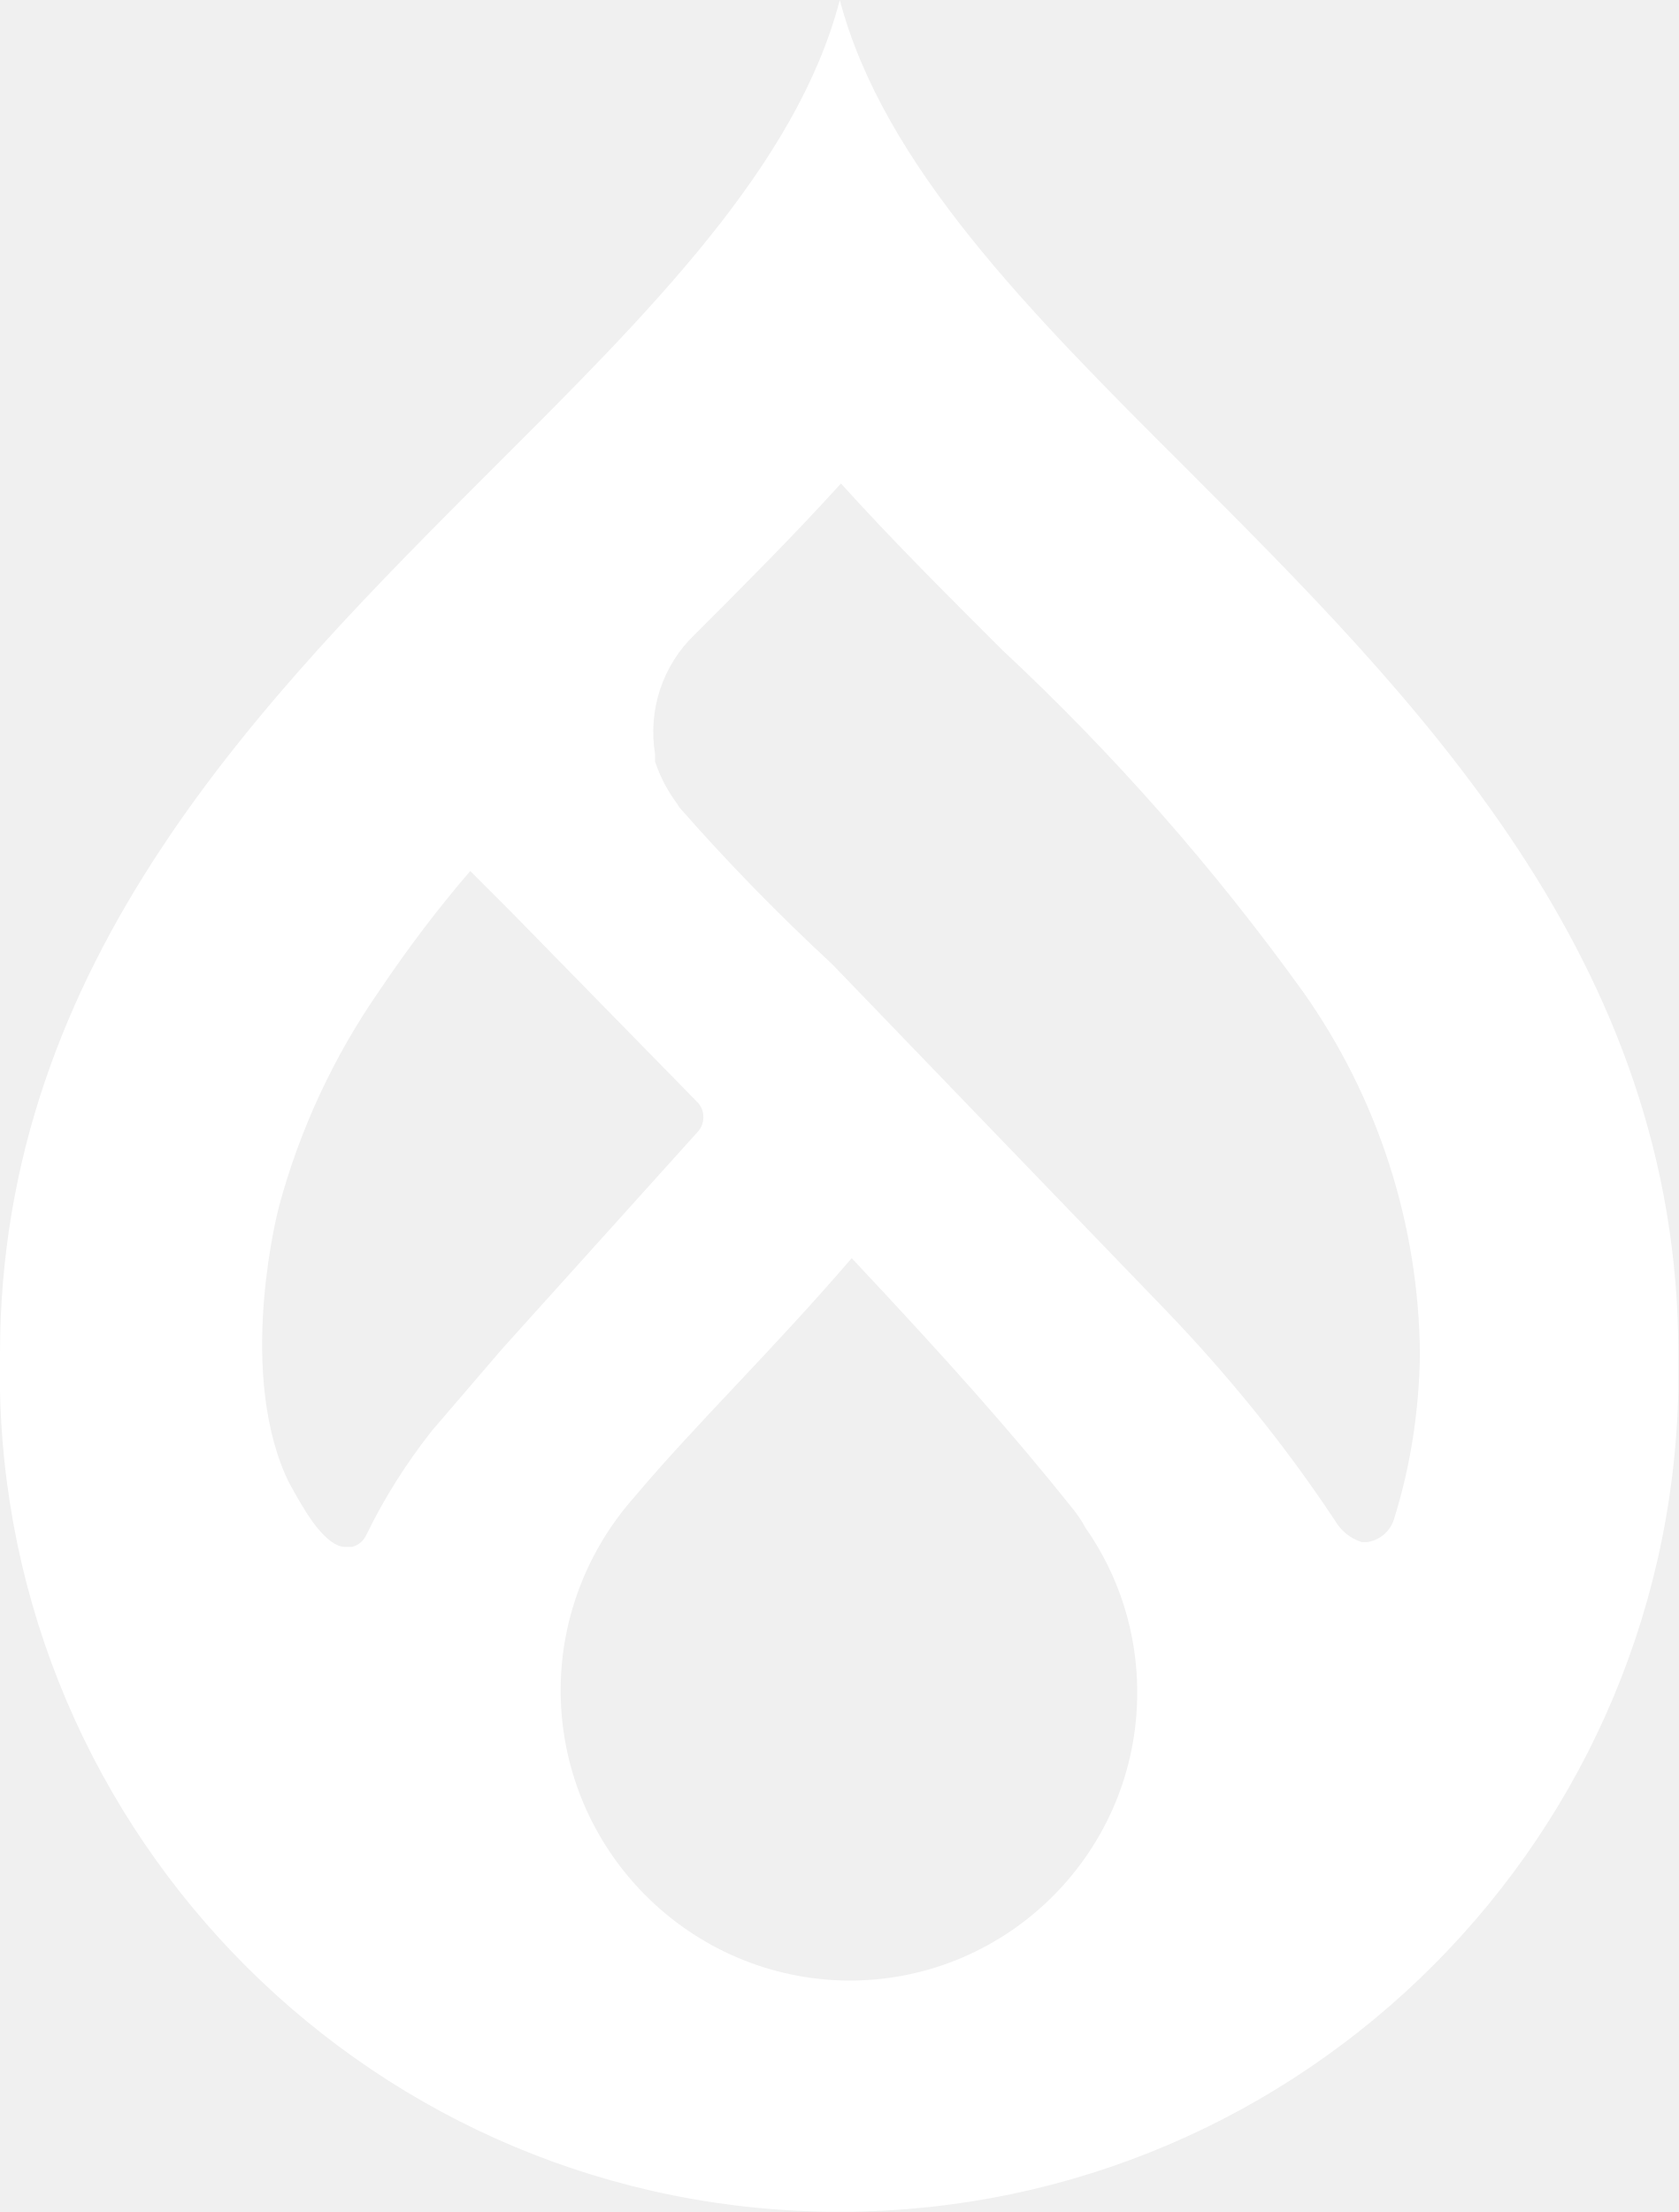
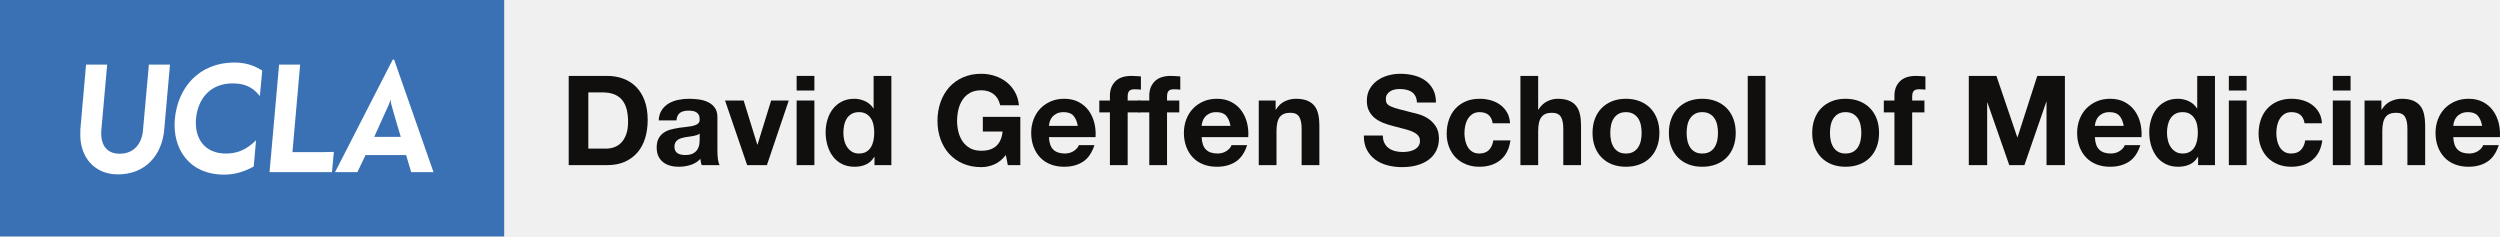
- <svg xmlns="http://www.w3.org/2000/svg" id="Layer_2" viewBox="0 0 42.16 55.54">
-   <defs>
-     <style>.cls-1{fill:#fff;}</style>
-   </defs>
-   <g id="Layer_1-2">
-     <path class="cls-1" d="M29.76,11.73c-3.88-3.87-7.57-7.57-8.67-11.73-1.08,4.16-4.8,7.86-8.68,11.73C6.6,17.54,0,24.12,0,34c-.25,11.64,8.98,21.28,20.62,21.53,11.64,.25,21.28-8.98,21.53-20.62,0-.31,0-.61,0-.92,0-9.88-6.59-16.46-12.4-22.27ZM10.85,35.92c-.64,.81-1.2,1.69-1.65,2.62-.07,.15-.2,.26-.36,.3h-.18c-.47,0-1-.92-1-.92-.14-.22-.27-.45-.4-.69l-.09-.19c-1.22-2.79-.16-6.76-.16-6.76,.52-1.93,1.38-3.77,2.52-5.41,.7-1.04,1.46-2.05,2.28-3l1,1,4.72,4.82c.18,.2,.18,.52,0,.72l-4.93,5.47s-1.75,2.04-1.75,2.04Zm10.48,13.81c-4.03-.02-7.27-3.31-7.25-7.33,.01-1.77,.67-3.48,1.85-4.81,1.54-1.83,3.42-3.63,5.46-6,2.42,2.58,4,4.35,5.55,6.29,.12,.15,.23,.31,.32,.48,.85,1.21,1.3,2.65,1.3,4.12,.01,3.99-3.22,7.24-7.21,7.25,0,0-.01,0-.02,0Zm13.68-11.59c-.09,.3-.35,.53-.67,.58h-.14c-.29-.09-.53-.29-.68-.55-1.26-1.9-2.7-3.67-4.28-5.31l-1.93-2-6.41-6.65c-1.35-1.25-2.63-2.56-3.84-3.94-.03-.05-.06-.1-.1-.15-.22-.31-.39-.64-.51-1v-.19c-.18-1.1,.19-2.23,1-3,1.24-1.24,2.49-2.49,3.67-3.79,1.3,1.44,2.69,2.82,4.06,4.19,2.79,2.6,5.32,5.48,7.55,8.58,1.88,2.66,2.9,5.83,2.93,9.09-.02,1.4-.23,2.8-.65,4.14Z" />
+ <svg xmlns="http://www.w3.org/2000/svg" version="1.1" id="svg2" xml:space="preserve" width="504.773" height="47.747" viewBox="0 0 504.773 47.747">
+   <defs id="defs6" />
+   <g id="g8" transform="matrix(1.333333,0,0,-1.333333,0,47.74667)">
+     <g id="g10" transform="scale(0.1)">
+       <path d="M 763.504,0.004 H 0 V 358.082 H 763.504 V 0.004" style="fill:#3a71b5;fill-opacity:1;fill-rule:nonzero;stroke:none" id="path12" />
+       <path d="m 122.102,144.617 c -0.743,5.719 -0.375,13.996 -0.375,18.063 l 8.597,97.617 h 31.957 l -8.758,-98.481 c -1.89,-21.312 6.473,-36.507 27.747,-36.507 21.753,0 33.25,15.461 35.14,34.367 l 9.07,100.621 h 31.942 l -8.828,-99.363 c -3.567,-38.25 -28.946,-66.903 -69.969,-66.903 -31.996,0 -52.613,20.68 -56.523,50.586" style="fill:#ffffff;fill-opacity:1;fill-rule:nonzero;stroke:none" id="path14" />
+       <path d="m 264.762,177.672 c 4.172,46.855 35.785,85.711 90.39,85.711 14.383,0 28.176,-3.289 41.965,-12.145 l -3.644,-38.711 c -12.598,16.571 -27.555,19.258 -41.368,19.258 -33.98,0 -52.617,-23.597 -55.289,-53.476 -2.578,-29.086 12.442,-52.743 45.364,-52.743 14.371,0 29.605,4.145 45.562,20.086 l -3.539,-39.742 c -15.531,-8.422 -29.992,-12.258 -44.539,-12.258 -54.039,0 -78.785,40.145 -74.902,84.02" style="fill:#ffffff;fill-opacity:1;fill-rule:nonzero;stroke:none" id="path16" />
+       <path d="m 422.633,260.297 h 31.875 L 442.867,127.734 h 45.668 c 3.215,0 14.102,0.172 17.051,0.344 -0.16,-1.598 -2.898,-30.625 -2.898,-30.625 H 408.18 l 14.453,162.844" style="fill:#ffffff;fill-opacity:1;fill-rule:nonzero;stroke:none" id="path18" />
+       <path d="m 596.852,267.75 -2.207,-0.027 -87.266,-170.27 h 33.871 l 12.262,25.828 h 61.48 l 7.668,-25.828 h 33.785 z M 588.68,199.5 c 1.058,2.313 1.992,5.172 2.355,6.828 0.012,0.031 0.516,0.031 0.516,0.031 0.168,-2.054 0.539,-4.488 1.211,-6.89 1.742,-7.426 14.164,-48.649 14.164,-48.649 h -40.238 c 0,0 21.558,47.625 21.992,48.68" style="fill:#ffffff;fill-opacity:1;fill-rule:nonzero;stroke:none" id="path20" />
+       <path d="m 917.41,133.023 c 4.285,0 8.445,0.692 12.485,2.082 4.039,1.387 7.632,3.692 10.789,6.911 3.152,3.211 5.675,7.406 7.57,12.582 1.891,5.172 2.836,11.476 2.836,18.922 0,6.816 -0.664,12.96 -1.988,18.449 -1.321,5.488 -3.5,10.187 -6.528,14.097 -3.027,3.911 -7.035,6.911 -12.015,8.989 -4.985,2.086 -11.133,3.125 -18.454,3.125 h -21.191 v -85.157 z m 2.078,110.137 c 8.707,0 16.809,-1.39 24.317,-4.164 7.504,-2.777 14.004,-6.937 19.492,-12.488 5.488,-5.555 9.777,-12.492 12.867,-20.817 3.09,-8.328 4.637,-18.105 4.637,-29.332 0,-9.843 -1.266,-18.925 -3.781,-27.25 -2.532,-8.328 -6.344,-15.519 -11.454,-21.574 -5.113,-6.055 -11.484,-10.82 -19.109,-14.285 -7.637,-3.473 -16.629,-5.207 -26.969,-5.207 H 861.203 V 243.16 h 58.285" style="fill:#100f0d;fill-opacity:1;fill-rule:nonzero;stroke:none" id="path22" />
+       <path d="m 1059.52,155.922 c -1.13,-1.012 -2.55,-1.801 -4.26,-2.363 -1.7,-0.575 -3.53,-1.043 -5.48,-1.422 -1.96,-0.375 -4.01,-0.696 -6.15,-0.949 -2.15,-0.254 -4.29,-0.567 -6.44,-0.942 -2.02,-0.383 -4.01,-0.891 -5.96,-1.519 -1.96,-0.629 -3.66,-1.485 -5.11,-2.551 -1.45,-1.074 -2.62,-2.434 -3.5,-4.071 -0.88,-1.64 -1.32,-3.718 -1.32,-6.246 0,-2.394 0.44,-4.418 1.32,-6.05 0.88,-1.645 2.08,-2.938 3.6,-3.883 1.51,-0.946 3.28,-1.61 5.29,-1.988 2.02,-0.375 4.11,-0.567 6.25,-0.567 5.3,0 9.4,0.883 12.3,2.652 2.9,1.762 5.04,3.875 6.44,6.336 1.38,2.461 2.23,4.954 2.55,7.477 0.31,2.519 0.47,4.543 0.47,6.055 z m -62.067,19.871 c 0.379,6.305 1.957,11.543 4.727,15.703 2.78,4.164 6.31,7.504 10.6,10.027 4.29,2.528 9.12,4.325 14.48,5.399 5.36,1.066 10.75,1.605 16.18,1.605 4.92,0 9.9,-0.347 14.95,-1.039 5.04,-0.695 9.65,-2.05 13.81,-4.066 4.16,-2.024 7.57,-4.824 10.22,-8.426 2.65,-3.594 3.97,-8.359 3.97,-14.285 v -50.902 c 0,-4.422 0.26,-8.645 0.76,-12.684 0.5,-4.035 1.39,-7.062 2.65,-9.082 h -27.25 c -0.5,1.516 -0.92,3.059 -1.23,4.641 -0.32,1.57 -0.54,3.183 -0.66,4.824 -4.29,-4.418 -9.34,-7.512 -15.14,-9.274 -5.81,-1.765 -11.73,-2.652 -17.79,-2.652 -4.67,0 -9.02,0.566 -13.06,1.703 -4.03,1.141 -7.56,2.903 -10.59,5.301 -3.03,2.394 -5.396,5.426 -7.1,9.082 -1.699,3.656 -2.554,8.012 -2.554,13.062 0,5.543 0.976,10.122 2.933,13.715 1.954,3.598 4.481,6.465 7.571,8.614 3.09,2.14 6.62,3.75 10.59,4.824 3.98,1.066 7.98,1.922 12.02,2.555 4.04,0.628 8.01,1.136 11.92,1.511 3.92,0.379 7.38,0.949 10.41,1.703 3.03,0.758 5.42,1.864 7.19,3.313 1.77,1.449 2.59,3.562 2.46,6.344 0,2.898 -0.47,5.199 -1.42,6.902 -0.94,1.703 -2.21,3.027 -3.78,3.977 -1.58,0.945 -3.41,1.574 -5.49,1.89 -2.08,0.317 -4.32,0.473 -6.71,0.473 -5.31,0 -9.47,-1.137 -12.49,-3.406 -3.03,-2.27 -4.8,-6.055 -5.3,-11.352 h -26.877" style="fill:#100f0d;fill-opacity:1;fill-rule:nonzero;stroke:none" id="path24" />
+       <path d="m 1131.43,108.043 -33.49,97.84 h 28.19 l 20.63,-66.805 h 0.38 l 20.62,66.805 h 26.68 l -33.11,-97.84 h -29.9" style="fill:#100f0d;fill-opacity:1;fill-rule:nonzero;stroke:none" id="path26" />
+       <path d="m 1233.24,205.883 v -97.84 h -26.87 v 97.84 z m -26.87,15.137 v 22.14 h 26.87 v -22.14 h -26.87" style="fill:#100f0d;fill-opacity:1;fill-rule:nonzero;stroke:none" id="path28" />
+       <path d="m 1322.75,168.883 c -0.76,3.722 -2.06,7.004 -3.89,9.84 -1.83,2.843 -4.19,5.14 -7.09,6.91 -2.91,1.762 -6.56,2.644 -10.98,2.644 -4.42,0 -8.14,-0.882 -11.16,-2.644 -3.03,-1.77 -5.46,-4.102 -7.29,-7.004 -1.83,-2.902 -3.15,-6.215 -3.97,-9.938 -0.82,-3.718 -1.23,-7.601 -1.23,-11.632 0,-3.786 0.44,-7.575 1.32,-11.36 0.88,-3.785 2.3,-7.156 4.26,-10.121 1.95,-2.965 4.42,-5.367 7.38,-7.191 2.96,-1.832 6.53,-2.746 10.69,-2.746 4.42,0 8.11,0.882 11.07,2.652 2.97,1.762 5.33,4.133 7.1,7.094 1.76,2.965 3.03,6.343 3.79,10.129 0.75,3.785 1.13,7.687 1.13,11.726 0,4.039 -0.38,7.922 -1.13,11.641 z m 1.13,-48.348 c -3.16,-5.301 -7.29,-9.117 -12.39,-11.449 -5.12,-2.336 -10.89,-3.504 -17.32,-3.504 -7.32,0 -13.75,1.422 -19.31,4.258 -5.55,2.844 -10.12,6.683 -13.71,11.543 -3.6,4.859 -6.31,10.441 -8.14,16.75 -1.83,6.308 -2.75,12.871 -2.75,19.683 0,6.555 0.92,12.895 2.75,19.016 1.83,6.117 4.54,11.512 8.14,16.18 3.59,4.668 8.1,8.422 13.53,11.258 5.42,2.839 11.73,4.257 18.92,4.257 5.8,0 11.32,-1.23 16.56,-3.687 5.23,-2.461 9.37,-6.086 12.4,-10.883 h 0.37 v 49.203 h 26.88 V 108.043 h -25.55 v 12.492 h -0.38" style="fill:#100f0d;fill-opacity:1;fill-rule:nonzero;stroke:none" id="path30" />
+       <path d="m 1505.55,109.086 c -6.44,-2.711 -12.94,-4.07 -19.49,-4.07 -10.35,0 -19.66,1.797 -27.92,5.39 -8.26,3.602 -15.23,8.551 -20.91,14.86 -5.68,6.304 -10.03,13.718 -13.05,22.238 -3.03,8.516 -4.54,17.687 -4.54,27.527 0,10.094 1.51,19.461 4.54,28.106 3.02,8.636 7.37,16.176 13.05,22.613 5.68,6.434 12.65,11.48 20.91,15.137 8.26,3.66 17.57,5.488 27.92,5.488 6.93,0 13.65,-1.039 20.15,-3.121 6.5,-2.078 12.36,-5.141 17.6,-9.18 5.23,-4.039 9.56,-9.019 12.96,-14.945 3.41,-5.934 5.49,-12.746 6.24,-20.441 h -28.38 c -1.77,7.57 -5.18,13.25 -10.22,17.031 -5.04,3.785 -11.16,5.679 -18.35,5.679 -6.69,0 -12.37,-1.296 -17.04,-3.882 -4.66,-2.586 -8.45,-6.055 -11.35,-10.407 -2.9,-4.351 -5.01,-9.304 -6.34,-14.855 -1.32,-5.555 -1.99,-11.289 -1.99,-17.223 0,-5.676 0.67,-11.195 1.99,-16.558 1.33,-5.36 3.44,-10.184 6.34,-14.473 2.9,-4.289 6.69,-7.727 11.35,-10.316 4.67,-2.582 10.35,-3.875 17.04,-3.875 9.83,0 17.44,2.488 22.8,7.472 5.36,4.981 8.48,12.203 9.36,21.664 h -29.89 v 22.145 h 56.77 v -73.047 h -18.93 l -3.02,15.328 c -5.3,-6.812 -11.17,-11.578 -17.6,-14.285" style="fill:#100f0d;fill-opacity:1;fill-rule:nonzero;stroke:none" id="path32" />
+       <path d="m 1625.43,182.98 c -3.22,3.532 -8.11,5.297 -14.67,5.297 -4.29,0 -7.85,-0.726 -10.69,-2.172 -2.84,-1.457 -5.11,-3.25 -6.82,-5.394 -1.7,-2.145 -2.9,-4.422 -3.59,-6.813 -0.69,-2.398 -1.1,-4.543 -1.23,-6.433 h 43.71 c -1.26,6.808 -3.5,11.984 -6.71,15.515 z m -30.37,-51.468 c 4.03,-3.91 9.83,-5.871 17.4,-5.871 5.43,0 10.1,1.359 14.01,4.074 3.91,2.711 6.3,5.582 7.19,8.605 h 23.65 c -3.78,-11.73 -9.59,-20.125 -17.41,-25.168 -7.82,-5.047 -17.28,-7.57 -28.38,-7.57 -7.7,0 -14.64,1.231 -20.82,3.691 -6.18,2.461 -11.42,5.961 -15.7,10.504 -4.3,4.539 -7.61,9.965 -9.94,16.274 -2.33,6.304 -3.5,13.25 -3.5,20.816 0,7.317 1.2,14.125 3.59,20.442 2.4,6.3 5.8,11.757 10.22,16.367 4.42,4.601 9.69,8.23 15.8,10.879 6.12,2.648 12.9,3.972 20.35,3.972 8.33,0 15.58,-1.605 21.76,-4.824 6.18,-3.219 11.26,-7.539 15.23,-12.965 3.98,-5.422 6.84,-11.605 8.62,-18.543 1.76,-6.937 2.39,-14.195 1.89,-21.761 h -70.59 c 0.38,-8.704 2.58,-15.016 6.63,-18.922" style="fill:#100f0d;fill-opacity:1;fill-rule:nonzero;stroke:none" id="path34" />
+       <path d="m 1664.69,187.902 v 17.981 h 16.08 v 7.566 c 0,8.707 2.72,15.828 8.14,21.383 5.42,5.551 13.63,8.328 24.6,8.328 2.39,0 4.8,-0.097 7.19,-0.289 2.4,-0.183 4.74,-0.344 7.01,-0.473 V 222.34 c -3.16,0.383 -6.44,0.57 -9.85,0.57 -3.65,0 -6.27,-0.851 -7.85,-2.555 -1.58,-1.703 -2.36,-4.574 -2.36,-8.609 v -5.863 h 18.54 v -17.981 h -18.54 v -79.859 h -26.88 v 79.859 h -16.08" style="fill:#100f0d;fill-opacity:1;fill-rule:nonzero;stroke:none" id="path36" />
+       <path d="m 1724.3,187.902 v 17.981 h 16.08 v 7.566 c 0,8.707 2.72,15.828 8.14,21.383 5.42,5.551 13.62,8.328 24.6,8.328 2.39,0 4.8,-0.097 7.19,-0.289 2.4,-0.183 4.74,-0.344 7.01,-0.473 V 222.34 c -3.16,0.383 -6.44,0.57 -9.85,0.57 -3.66,0 -6.27,-0.851 -7.85,-2.555 -1.58,-1.703 -2.36,-4.574 -2.36,-8.609 v -5.863 h 18.54 v -17.981 h -18.54 v -79.859 h -26.88 v 79.859 h -16.08" style="fill:#100f0d;fill-opacity:1;fill-rule:nonzero;stroke:none" id="path38" />
+       <path d="m 1856.67,182.98 c -3.22,3.532 -8.1,5.297 -14.67,5.297 -4.28,0 -7.85,-0.726 -10.69,-2.172 -2.84,-1.457 -5.11,-3.25 -6.81,-5.394 -1.7,-2.145 -2.9,-4.422 -3.6,-6.813 -0.69,-2.398 -1.1,-4.543 -1.23,-6.433 h 43.72 c -1.26,6.808 -3.5,11.984 -6.72,15.515 z m -30.37,-51.468 c 4.03,-3.91 9.84,-5.871 17.41,-5.871 5.42,0 10.09,1.359 14,4.074 3.91,2.711 6.31,5.582 7.19,8.605 h 23.66 c -3.79,-11.73 -9.59,-20.125 -17.41,-25.168 -7.83,-5.047 -17.29,-7.57 -28.39,-7.57 -7.7,0 -14.63,1.231 -20.82,3.691 -6.18,2.461 -11.41,5.961 -15.7,10.504 -4.29,4.539 -7.6,9.965 -9.93,16.274 -2.34,6.304 -3.51,13.25 -3.51,20.816 0,7.317 1.2,14.125 3.6,20.442 2.4,6.3 5.8,11.757 10.22,16.367 4.41,4.601 9.68,8.23 15.8,10.879 6.12,2.648 12.9,3.972 20.34,3.972 8.33,0 15.58,-1.605 21.76,-4.824 6.18,-3.219 11.26,-7.539 15.24,-12.965 3.97,-5.422 6.84,-11.605 8.61,-18.543 1.76,-6.937 2.39,-14.195 1.89,-21.761 h -70.59 c 0.39,-8.704 2.59,-15.016 6.63,-18.922" style="fill:#100f0d;fill-opacity:1;fill-rule:nonzero;stroke:none" id="path40" />
+       <path d="m 1931.71,205.883 v -13.629 h 0.56 c 3.41,5.68 7.82,9.809 13.24,12.394 5.43,2.586 10.98,3.879 16.65,3.879 7.21,0 13.09,-0.976 17.7,-2.929 4.61,-1.957 8.24,-4.672 10.88,-8.141 2.65,-3.473 4.51,-7.695 5.58,-12.68 1.08,-4.984 1.63,-10.504 1.63,-16.558 v -60.176 h -26.88 v 55.262 c 0,8.07 -1.27,14.093 -3.79,18.07 -2.52,3.973 -7,5.961 -13.44,5.961 -7.32,0 -12.61,-2.18 -15.89,-6.527 -3.29,-4.356 -4.93,-11.516 -4.93,-21.481 v -51.285 h -26.86 v 97.84 h 25.55" style="fill:#100f0d;fill-opacity:1;fill-rule:nonzero;stroke:none" id="path42" />
+       <path d="m 2096.52,141.352 c 1.64,-3.157 3.82,-5.711 6.53,-7.668 2.72,-1.954 5.9,-3.403 9.56,-4.352 3.66,-0.945 7.45,-1.422 11.35,-1.422 2.65,0 5.49,0.223 8.52,0.664 3.02,0.442 5.87,1.297 8.51,2.555 2.65,1.262 4.86,3 6.62,5.207 1.77,2.207 2.66,5.016 2.66,8.422 0,3.656 -1.17,6.621 -3.51,8.89 -2.33,2.274 -5.39,4.168 -9.18,5.68 -3.77,1.516 -8.06,2.836 -12.86,3.977 -4.79,1.133 -9.66,2.39 -14.57,3.781 -5.05,1.262 -9.97,2.805 -14.76,4.637 -4.8,1.828 -9.08,4.191 -12.87,7.097 -3.78,2.903 -6.84,6.528 -9.17,10.879 -2.35,4.352 -3.51,9.617 -3.51,15.801 0,6.938 1.48,12.965 4.45,18.07 2.96,5.114 6.84,9.371 11.63,12.774 4.8,3.41 10.23,5.929 16.28,7.574 6.06,1.637 12.11,2.457 18.17,2.457 7.06,0 13.85,-0.785 20.34,-2.363 6.49,-1.578 12.27,-4.137 17.31,-7.668 5.05,-3.528 9.06,-8.039 12.03,-13.528 2.95,-5.492 4.44,-12.144 4.44,-19.961 h -28.76 c -0.25,4.032 -1.11,7.375 -2.56,10.028 -1.45,2.644 -3.38,4.73 -5.77,6.246 -2.4,1.512 -5.15,2.582 -8.23,3.211 -3.1,0.633 -6.47,0.949 -10.13,0.949 -2.39,0 -4.8,-0.254 -7.19,-0.758 -2.4,-0.504 -4.57,-1.386 -6.53,-2.644 -1.95,-1.266 -3.57,-2.844 -4.83,-4.735 -1.26,-1.894 -1.88,-4.293 -1.88,-7.191 0,-2.652 0.5,-4.797 1.51,-6.438 1.01,-1.636 2.99,-3.152 5.96,-4.539 2.96,-1.386 7.06,-2.773 12.31,-4.16 5.22,-1.39 12.07,-3.16 20.52,-5.301 2.52,-0.503 6.03,-1.418 10.51,-2.746 4.47,-1.324 8.92,-3.437 13.34,-6.336 4.41,-2.906 8.23,-6.785 11.45,-11.636 3.21,-4.86 4.82,-11.075 4.82,-18.645 0,-6.18 -1.2,-11.918 -3.59,-17.219 -2.41,-5.3 -5.96,-9.875 -10.7,-13.718 -4.72,-3.852 -10.59,-6.844 -17.6,-8.989 -7,-2.144 -15.1,-3.218 -24.31,-3.218 -7.44,0 -14.67,0.918 -21.67,2.746 -7,1.824 -13.18,4.695 -18.55,8.605 -5.36,3.914 -9.62,8.899 -12.77,14.953 -3.15,6.055 -4.67,13.246 -4.54,21.575 h 28.76 c 0,-4.543 0.82,-8.391 2.46,-11.543" style="fill:#100f0d;fill-opacity:1;fill-rule:nonzero;stroke:none" id="path44" />
+       <path d="m 2240.53,188.277 c -4.29,0 -7.89,-0.976 -10.79,-2.929 -2.9,-1.957 -5.26,-4.481 -7.09,-7.575 -1.83,-3.089 -3.12,-6.496 -3.88,-10.21 -0.76,-3.727 -1.14,-7.415 -1.14,-11.079 0,-3.527 0.38,-7.129 1.14,-10.785 0.76,-3.656 1.99,-6.972 3.69,-9.929 1.71,-2.969 4,-5.399 6.9,-7.286 2.9,-1.894 6.44,-2.843 10.61,-2.843 6.42,0 11.37,1.797 14.85,5.394 3.47,3.598 5.65,8.418 6.52,14.481 h 25.93 c -1.77,-13 -6.81,-22.903 -15.13,-29.711 -8.33,-6.813 -19,-10.223 -31.99,-10.223 -7.31,0 -14.03,1.231 -20.15,3.691 -6.13,2.461 -11.32,5.895 -15.61,10.313 -4.3,4.414 -7.64,9.684 -10.03,15.801 -2.4,6.121 -3.6,12.84 -3.6,20.156 0,7.57 1.1,14.602 3.31,21.102 2.21,6.492 5.46,12.109 9.74,16.839 4.29,4.731 9.54,8.422 15.72,11.071 6.18,2.648 13.24,3.972 21.19,3.972 5.8,0 11.39,-0.757 16.75,-2.269 5.36,-1.516 10.15,-3.82 14.38,-6.906 4.22,-3.094 7.67,-6.942 10.31,-11.547 2.65,-4.606 4.16,-10.059 4.55,-16.367 h -26.31 c -1.77,11.226 -8.39,16.839 -19.87,16.839" style="fill:#100f0d;fill-opacity:1;fill-rule:nonzero;stroke:none" id="path46" />
+       <path d="m 2329.28,243.16 v -50.906 h 0.57 c 3.41,5.68 7.76,9.809 13.06,12.394 5.3,2.586 10.47,3.879 15.51,3.879 7.2,0 13.09,-0.976 17.7,-2.929 4.6,-1.957 8.23,-4.672 10.88,-8.141 2.65,-3.473 4.51,-7.695 5.58,-12.68 1.08,-4.984 1.62,-10.504 1.62,-16.558 v -60.176 h -26.88 v 55.262 c 0,8.07 -1.26,14.093 -3.79,18.07 -2.52,3.973 -7,5.961 -13.43,5.961 -7.32,0 -12.61,-2.18 -15.89,-6.527 -3.29,-4.356 -4.93,-11.516 -4.93,-21.481 v -51.285 h -26.87 V 243.16 h 26.87" style="fill:#100f0d;fill-opacity:1;fill-rule:nonzero;stroke:none" id="path48" />
+       <path d="m 2439.61,145.418 c 0.76,-3.723 2.05,-7.066 3.88,-10.031 1.83,-2.961 4.26,-5.332 7.29,-7.094 3.03,-1.77 6.8,-2.652 11.35,-2.652 4.54,0 8.35,0.882 11.45,2.652 3.09,1.762 5.55,4.133 7.37,7.094 1.83,2.965 3.13,6.308 3.89,10.031 0.75,3.719 1.13,7.539 1.13,11.449 0,3.906 -0.38,7.758 -1.13,11.543 -0.76,3.785 -2.06,7.125 -3.89,10.031 -1.82,2.899 -4.28,5.266 -7.37,7.094 -3.1,1.828 -6.91,2.742 -11.45,2.742 -4.55,0 -8.32,-0.914 -11.35,-2.742 -3.03,-1.828 -5.46,-4.195 -7.29,-7.094 -1.83,-2.906 -3.12,-6.246 -3.88,-10.031 -0.76,-3.785 -1.14,-7.637 -1.14,-11.543 0,-3.91 0.38,-7.73 1.14,-11.449 z m -24.41,32.738 c 2.39,6.367 5.8,11.797 10.22,16.274 4.41,4.476 9.71,7.949 15.89,10.41 6.18,2.457 13.12,3.687 20.82,3.687 7.69,0 14.66,-1.23 20.9,-3.687 6.25,-2.461 11.59,-5.934 16,-10.41 4.41,-4.477 7.82,-9.907 10.21,-16.274 2.41,-6.371 3.6,-13.465 3.6,-21.289 0,-7.82 -1.19,-14.887 -3.6,-21.195 -2.39,-6.309 -5.8,-11.699 -10.21,-16.18 -4.41,-4.48 -9.75,-7.918 -16,-10.308 -6.24,-2.399 -13.21,-3.602 -20.9,-3.602 -7.7,0 -14.64,1.203 -20.82,3.602 -6.18,2.39 -11.48,5.828 -15.89,10.308 -4.42,4.481 -7.83,9.871 -10.22,16.18 -2.4,6.308 -3.6,13.375 -3.6,21.195 0,7.824 1.2,14.918 3.6,21.289" style="fill:#100f0d;fill-opacity:1;fill-rule:nonzero;stroke:none" id="path50" />
+       <path d="m 2555.22,145.418 c 0.76,-3.723 2.05,-7.066 3.89,-10.031 1.82,-2.961 4.26,-5.332 7.28,-7.094 3.03,-1.77 6.81,-2.652 11.35,-2.652 4.54,0 8.36,0.882 11.46,2.652 3.08,1.762 5.54,4.133 7.37,7.094 1.82,2.965 3.12,6.308 3.89,10.031 0.75,3.719 1.13,7.539 1.13,11.449 0,3.906 -0.38,7.758 -1.13,11.543 -0.77,3.785 -2.07,7.125 -3.89,10.031 -1.83,2.899 -4.29,5.266 -7.37,7.094 -3.1,1.828 -6.92,2.742 -11.46,2.742 -4.54,0 -8.32,-0.914 -11.35,-2.742 -3.02,-1.828 -5.46,-4.195 -7.28,-7.094 -1.84,-2.906 -3.13,-6.246 -3.89,-10.031 -0.75,-3.785 -1.13,-7.637 -1.13,-11.543 0,-3.91 0.38,-7.73 1.13,-11.449 z m -24.4,32.738 c 2.39,6.367 5.8,11.797 10.21,16.274 4.42,4.476 9.72,7.949 15.9,10.41 6.17,2.457 13.12,3.687 20.81,3.687 7.7,0 14.67,-1.23 20.91,-3.687 6.25,-2.461 11.58,-5.934 15.99,-10.41 4.42,-4.477 7.83,-9.907 10.22,-16.274 2.4,-6.371 3.59,-13.465 3.59,-21.289 0,-7.82 -1.19,-14.887 -3.59,-21.195 -2.39,-6.309 -5.8,-11.699 -10.22,-16.18 -4.41,-4.48 -9.74,-7.918 -15.99,-10.308 -6.24,-2.399 -13.21,-3.602 -20.91,-3.602 -7.69,0 -14.64,1.203 -20.81,3.602 -6.18,2.39 -11.48,5.828 -15.9,10.308 -4.41,4.481 -7.82,9.871 -10.21,16.18 -2.41,6.308 -3.61,13.375 -3.61,21.195 0,7.824 1.2,14.918 3.61,21.289" style="fill:#100f0d;fill-opacity:1;fill-rule:nonzero;stroke:none" id="path52" />
+       <path d="M 2673.5,243.16 V 108.043 h -26.87 V 243.16 h 26.87" style="fill:#100f0d;fill-opacity:1;fill-rule:nonzero;stroke:none" id="path54" />
+       <path d="m 2772.27,145.418 c 0.76,-3.723 2.05,-7.066 3.89,-10.031 1.82,-2.961 4.26,-5.332 7.28,-7.094 3.03,-1.77 6.81,-2.652 11.35,-2.652 4.54,0 8.36,0.882 11.46,2.652 3.08,1.762 5.54,4.133 7.37,7.094 1.83,2.965 3.12,6.308 3.89,10.031 0.75,3.719 1.13,7.539 1.13,11.449 0,3.906 -0.38,7.758 -1.13,11.543 -0.77,3.785 -2.06,7.125 -3.89,10.031 -1.83,2.899 -4.29,5.266 -7.37,7.094 -3.1,1.828 -6.92,2.742 -11.46,2.742 -4.54,0 -8.32,-0.914 -11.35,-2.742 -3.02,-1.828 -5.46,-4.195 -7.28,-7.094 -1.84,-2.906 -3.13,-6.246 -3.89,-10.031 -0.75,-3.785 -1.13,-7.637 -1.13,-11.543 0,-3.91 0.38,-7.73 1.13,-11.449 z m -24.4,32.738 c 2.39,6.367 5.8,11.797 10.21,16.274 4.42,4.476 9.72,7.949 15.9,10.41 6.17,2.457 13.12,3.687 20.81,3.687 7.7,0 14.67,-1.23 20.91,-3.687 6.25,-2.461 11.58,-5.934 16,-10.41 4.41,-4.477 7.82,-9.907 10.21,-16.274 2.4,-6.371 3.59,-13.465 3.59,-21.289 0,-7.82 -1.19,-14.887 -3.59,-21.195 -2.39,-6.309 -5.8,-11.699 -10.21,-16.18 -4.42,-4.48 -9.75,-7.918 -16,-10.308 -6.24,-2.399 -13.21,-3.602 -20.91,-3.602 -7.69,0 -14.64,1.203 -20.81,3.602 -6.18,2.39 -11.48,5.828 -15.9,10.308 -4.41,4.481 -7.82,9.871 -10.21,16.18 -2.4,6.308 -3.61,13.375 -3.61,21.195 0,7.824 1.21,14.918 3.61,21.289" style="fill:#100f0d;fill-opacity:1;fill-rule:nonzero;stroke:none" id="path56" />
+       <path d="m 2852.7,187.902 v 17.981 h 16.09 v 7.566 c 0,8.707 2.71,15.828 8.13,21.383 5.43,5.551 13.63,8.328 24.6,8.328 2.4,0 4.79,-0.097 7.2,-0.289 2.39,-0.183 4.72,-0.344 7,-0.473 V 222.34 c -3.16,0.383 -6.44,0.57 -9.84,0.57 -3.67,0 -6.28,-0.851 -7.86,-2.555 -1.58,-1.703 -2.36,-4.574 -2.36,-8.609 v -5.863 h 18.55 v -17.981 h -18.55 v -79.859 h -26.87 v 79.859 h -16.09" style="fill:#100f0d;fill-opacity:1;fill-rule:nonzero;stroke:none" id="path58" />
+       <path d="m 3023.21,243.16 31.6,-92.914 h 0.37 l 29.9,92.914 h 41.83 V 108.043 h -27.82 v 95.754 h -0.38 l -33.12,-95.754 h -22.9 l -33.11,94.812 h -0.37 v -94.812 h -27.83 V 243.16 h 41.83" style="fill:#100f0d;fill-opacity:1;fill-rule:nonzero;stroke:none" id="path60" />
+       <path d="m 3209.31,182.98 c -3.21,3.532 -8.1,5.297 -14.67,5.297 -4.28,0 -7.85,-0.726 -10.69,-2.172 -2.83,-1.457 -5.11,-3.25 -6.81,-5.394 -1.7,-2.145 -2.91,-4.422 -3.59,-6.813 -0.7,-2.398 -1.11,-4.543 -1.23,-6.433 h 43.71 c -1.26,6.808 -3.5,11.984 -6.72,15.515 z m -30.37,-51.468 c 4.03,-3.91 9.84,-5.871 17.41,-5.871 5.42,0 10.09,1.359 14.01,4.074 3.9,2.711 6.3,5.582 7.19,8.605 h 23.65 c -3.78,-11.73 -9.59,-20.125 -17.41,-25.168 -7.83,-5.047 -17.29,-7.57 -28.38,-7.57 -7.7,0 -14.64,1.231 -20.82,3.691 -6.19,2.461 -11.42,5.961 -15.71,10.504 -4.29,4.539 -7.6,9.965 -9.94,16.274 -2.33,6.304 -3.49,13.25 -3.49,20.816 0,7.317 1.2,14.125 3.59,20.442 2.39,6.3 5.8,11.757 10.22,16.367 4.42,4.601 9.68,8.23 15.8,10.879 6.12,2.648 12.9,3.972 20.35,3.972 8.32,0 15.57,-1.605 21.75,-4.824 6.19,-3.219 11.26,-7.539 15.24,-12.965 3.97,-5.422 6.84,-11.605 8.61,-18.543 1.77,-6.937 2.39,-14.195 1.9,-21.761 h -70.59 c 0.37,-8.704 2.58,-15.016 6.62,-18.922" style="fill:#100f0d;fill-opacity:1;fill-rule:nonzero;stroke:none" id="path62" />
+       <path d="m 3327.12,168.883 c -0.77,3.722 -2.06,7.004 -3.88,9.84 -1.84,2.843 -4.2,5.14 -7.1,6.91 -2.9,1.762 -6.56,2.644 -10.98,2.644 -4.41,0 -8.13,-0.882 -11.16,-2.644 -3.03,-1.77 -5.46,-4.102 -7.28,-7.004 -1.84,-2.902 -3.16,-6.215 -3.98,-9.938 -0.82,-3.718 -1.23,-7.601 -1.23,-11.632 0,-3.786 0.44,-7.575 1.32,-11.36 0.89,-3.785 2.3,-7.156 4.26,-10.121 1.96,-2.965 4.41,-5.367 7.38,-7.191 2.97,-1.832 6.53,-2.746 10.69,-2.746 4.42,0 8.11,0.882 11.08,2.652 2.96,1.762 5.32,4.133 7.09,7.094 1.76,2.965 3.02,6.343 3.79,10.129 0.75,3.785 1.13,7.687 1.13,11.726 0,4.039 -0.38,7.922 -1.13,11.641 z m 1.13,-48.348 c -3.16,-5.301 -7.29,-9.117 -12.39,-11.449 -5.11,-2.336 -10.88,-3.504 -17.32,-3.504 -7.32,0 -13.75,1.422 -19.31,4.258 -5.54,2.844 -10.12,6.683 -13.72,11.543 -3.59,4.859 -6.3,10.441 -8.13,16.75 -1.83,6.308 -2.74,12.871 -2.74,19.683 0,6.555 0.91,12.895 2.74,19.016 1.83,6.117 4.54,11.512 8.13,16.18 3.6,4.668 8.11,8.422 13.54,11.258 5.42,2.839 11.73,4.257 18.92,4.257 5.81,0 11.32,-1.23 16.56,-3.687 5.23,-2.461 9.36,-6.086 12.39,-10.883 h 0.38 v 49.203 h 26.88 V 108.043 h -25.55 v 12.492 h -0.38" style="fill:#100f0d;fill-opacity:1;fill-rule:nonzero;stroke:none" id="path64" />
+       <path d="m 3402.06,205.883 v -97.84 h -26.88 v 97.84 z m -26.88,15.137 v 22.14 h 26.88 v -22.14 h -26.88" style="fill:#100f0d;fill-opacity:1;fill-rule:nonzero;stroke:none" id="path66" />
+       <path d="m 3469.99,188.277 c -4.3,0 -7.89,-0.976 -10.79,-2.929 -2.9,-1.957 -5.27,-4.481 -7.09,-7.575 -1.84,-3.089 -3.13,-6.496 -3.89,-10.21 -0.75,-3.727 -1.13,-7.415 -1.13,-11.079 0,-3.527 0.38,-7.129 1.13,-10.785 0.76,-3.656 1.99,-6.972 3.69,-9.929 1.71,-2.969 4,-5.399 6.9,-7.286 2.91,-1.894 6.44,-2.843 10.61,-2.843 6.43,0 11.38,1.797 14.85,5.394 3.47,3.598 5.65,8.418 6.53,14.481 h 25.92 c -1.76,-13 -6.81,-22.903 -15.13,-29.711 -8.33,-6.813 -19,-10.223 -31.98,-10.223 -7.32,0 -14.04,1.231 -20.16,3.691 -6.12,2.461 -11.32,5.895 -15.61,10.313 -4.29,4.414 -7.63,9.684 -10.03,15.801 -2.4,6.121 -3.6,12.84 -3.6,20.156 0,7.57 1.1,14.602 3.31,21.102 2.21,6.492 5.46,12.109 9.75,16.839 4.28,4.731 9.53,8.422 15.71,11.071 6.18,2.648 13.24,3.972 21.19,3.972 5.8,0 11.39,-0.757 16.75,-2.269 5.36,-1.516 10.16,-3.82 14.38,-6.906 4.22,-3.094 7.67,-6.942 10.32,-11.547 2.64,-4.606 4.16,-10.059 4.54,-16.367 h -26.31 c -1.77,11.226 -8.39,16.839 -19.86,16.839" style="fill:#100f0d;fill-opacity:1;fill-rule:nonzero;stroke:none" id="path68" />
+       <path d="m 3559.5,205.883 v -97.84 h -26.88 v 97.84 z m -26.88,15.137 v 22.14 h 26.88 v -22.14 h -26.88" style="fill:#100f0d;fill-opacity:1;fill-rule:nonzero;stroke:none" id="path70" />
+       <path d="m 3606.23,205.883 v -13.629 h 0.57 c 3.4,5.68 7.82,9.809 13.25,12.394 5.42,2.586 10.97,3.879 16.65,3.879 7.19,0 13.08,-0.976 17.69,-2.929 4.6,-1.957 8.23,-4.672 10.88,-8.141 2.66,-3.473 4.51,-7.695 5.59,-12.68 1.07,-4.984 1.61,-10.504 1.61,-16.558 v -60.176 h -26.88 v 55.262 c 0,8.07 -1.26,14.093 -3.79,18.07 -2.52,3.973 -7,5.961 -13.42,5.961 -7.33,0 -12.62,-2.18 -15.9,-6.527 -3.28,-4.356 -4.93,-11.516 -4.93,-21.481 v -51.285 h -26.87 v 97.84 h 25.55" style="fill:#100f0d;fill-opacity:1;fill-rule:nonzero;stroke:none" id="path72" />
+       <path d="m 3752.04,182.98 c -3.22,3.532 -8.11,5.297 -14.67,5.297 -4.29,0 -7.85,-0.726 -10.69,-2.172 -2.84,-1.457 -5.11,-3.25 -6.81,-5.394 -1.71,-2.145 -2.91,-4.422 -3.59,-6.813 -0.71,-2.398 -1.12,-4.543 -1.23,-6.433 h 43.71 c -1.26,6.808 -3.51,11.984 -6.72,15.515 z m -30.37,-51.468 c 4.03,-3.91 9.83,-5.871 17.41,-5.871 5.42,0 10.09,1.359 14,4.074 3.91,2.711 6.3,5.582 7.19,8.605 h 23.65 c -3.78,-11.73 -9.59,-20.125 -17.41,-25.168 -7.82,-5.047 -17.29,-7.57 -28.38,-7.57 -7.69,0 -14.64,1.231 -20.82,3.691 -6.18,2.461 -11.42,5.961 -15.7,10.504 -4.3,4.539 -7.61,9.965 -9.94,16.274 -2.34,6.304 -3.5,13.25 -3.5,20.816 0,7.317 1.2,14.125 3.59,20.442 2.4,6.3 5.8,11.757 10.23,16.367 4.41,4.601 9.68,8.23 15.8,10.879 6.11,2.648 12.89,3.972 20.34,3.972 8.32,0 15.58,-1.605 21.76,-4.824 6.18,-3.219 11.26,-7.539 15.23,-12.965 3.98,-5.422 6.85,-11.605 8.62,-18.543 1.76,-6.937 2.39,-14.195 1.89,-21.761 h -70.58 c 0.37,-8.704 2.57,-15.016 6.62,-18.922" style="fill:#100f0d;fill-opacity:1;fill-rule:nonzero;stroke:none" id="path74" />
+     </g>
  </g>
</svg>
